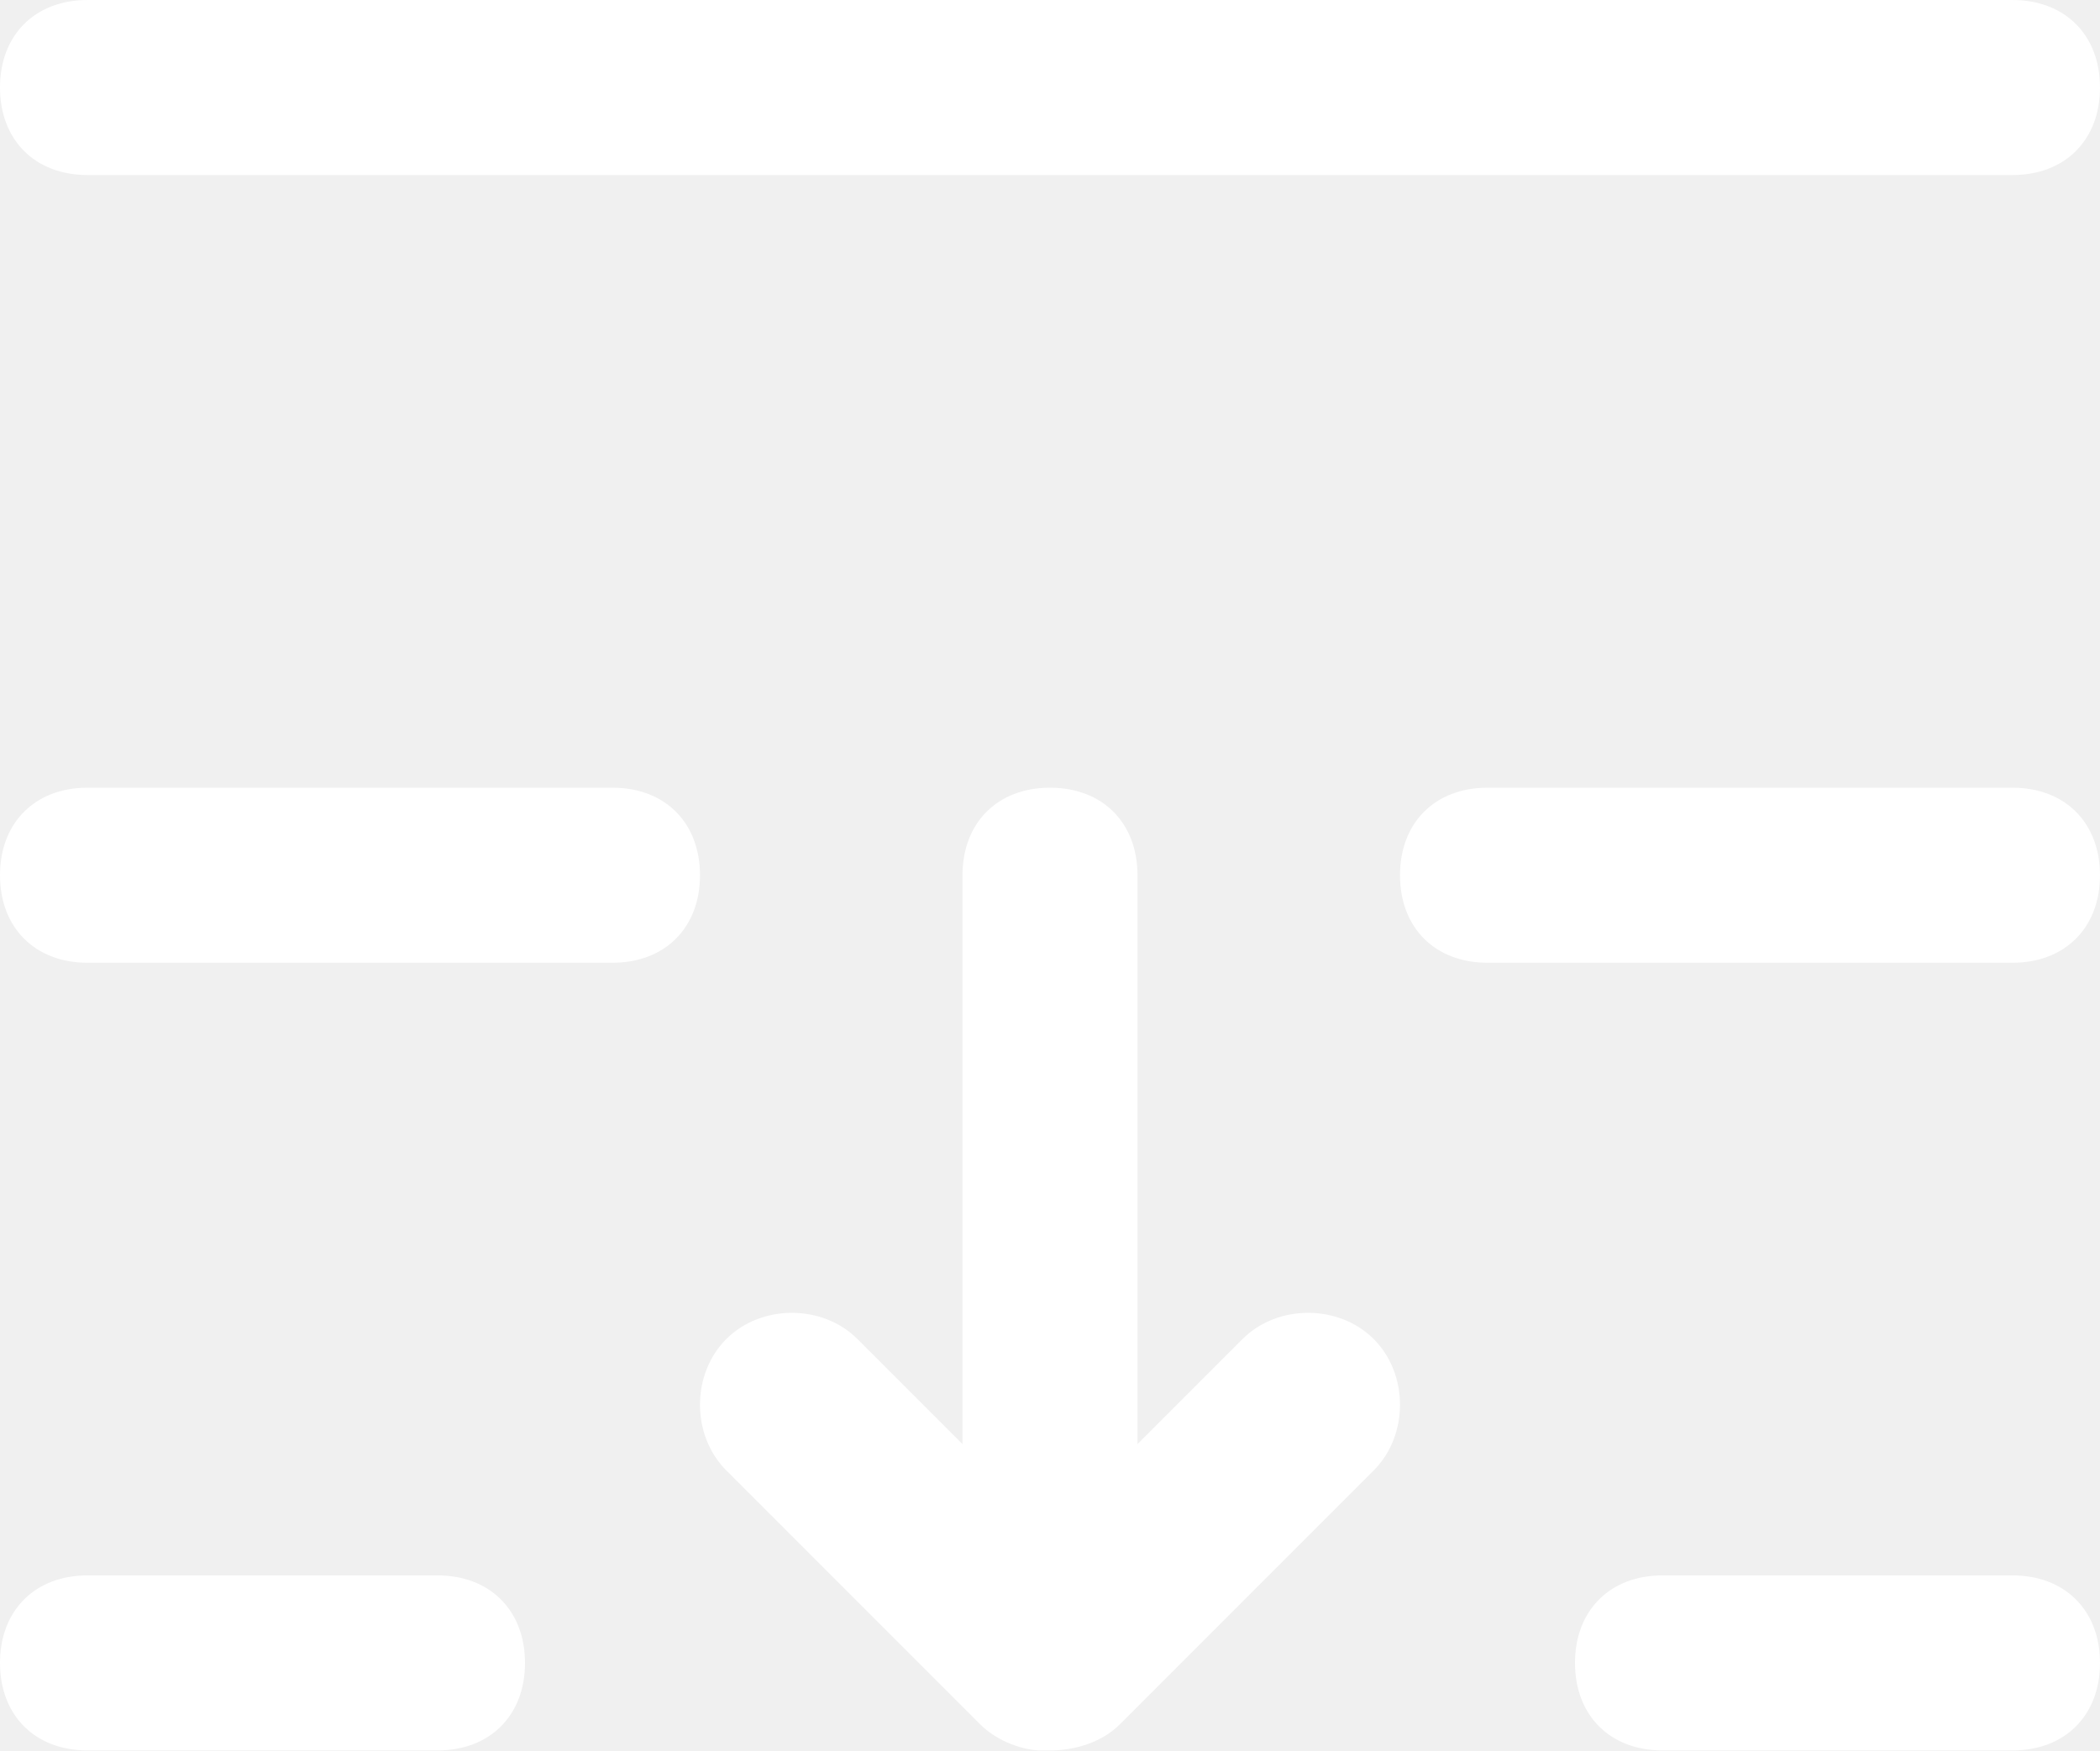
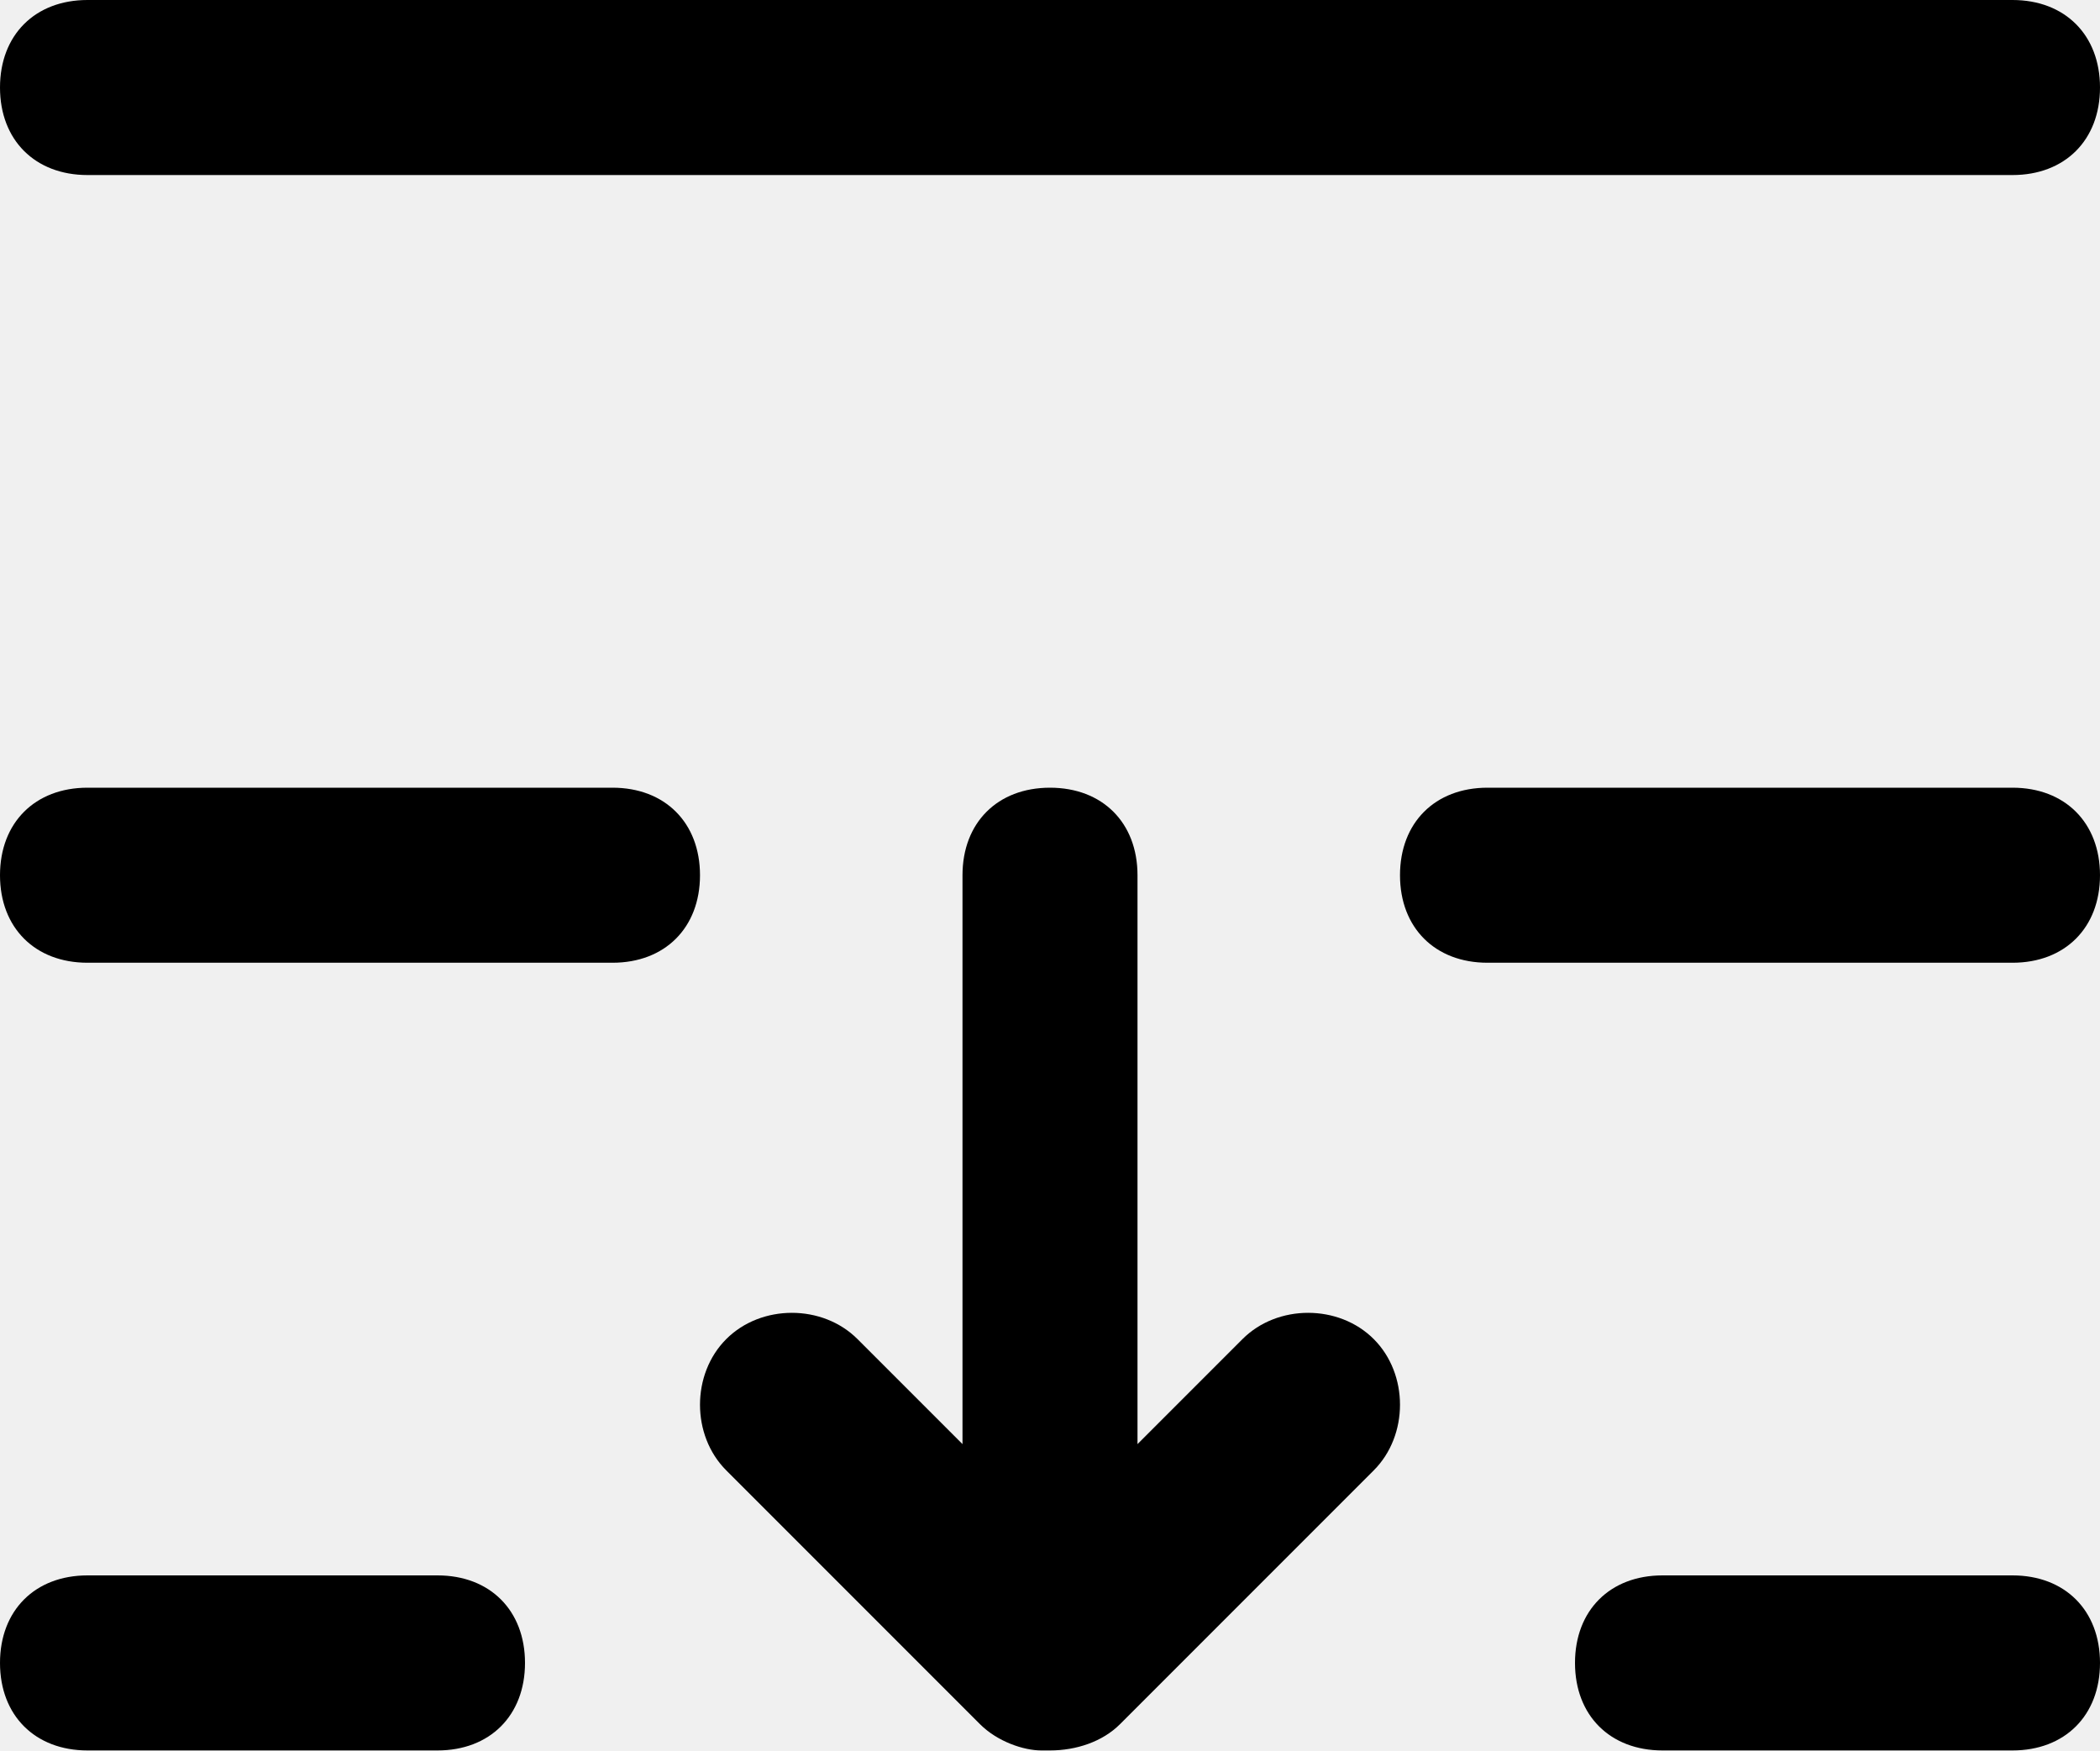
<svg xmlns="http://www.w3.org/2000/svg" version="1.1" id="Layer_1" x="0px" y="0px" viewBox="0 0 24 20" style="enable-background:new 0 0 24 20;" xml:space="preserve">
  <style type="text/css">
- 	.st0{fill-rule:evenodd;clip-rule:evenodd;fill:#FFFFFF;}
+ 	.st0{fill-rule:evenodd;clip-rule:evenodd;fill:#000;}
</style>
  <path class="st0" d="M23,11h-6c-0.6,0-1-0.4-1-1c0-0.6,0.4-1,1-1h6c0.6,0,1,0.4,1,1C24,10.6,23.6,11,23,11z M23,2H1C0.4,2,0,1.6,0,1  c0-0.6,0.4-1,1-1h22c0.6,0,1,0.4,1,1C24,1.6,23.6,2,23,2z M1,9h6c0.6,0,1,0.4,1,1c0,0.6-0.4,1-1,1H1c-0.6,0-1-0.4-1-1  C0,9.4,0.4,9,1,9z M1,18h4c0.6,0,1,0.4,1,1s-0.4,1-1,1H1c-0.6,0-1-0.4-1-1S0.4,18,1,18z M9.8,15.3l1.2,1.2V10c0-0.6,0.4-1,1-1  c0.6,0,1,0.4,1,1v6.5l1.2-1.2c0.4-0.4,1.1-0.4,1.5,0c0.4,0.4,0.4,1.1,0,1.5l-2.9,2.9C12.6,19.9,12.3,20,12,20c0,0-0.1,0-0.1,0  c0,0,0,0,0,0c-0.2,0-0.5-0.1-0.7-0.3l-2.9-2.9c-0.4-0.4-0.4-1.1,0-1.5C8.7,14.9,9.4,14.9,9.8,15.3z M19,18h4c0.6,0,1,0.4,1,1  s-0.4,1-1,1h-4c-0.6,0-1-0.4-1-1S18.4,18,19,18z" />
</svg>
